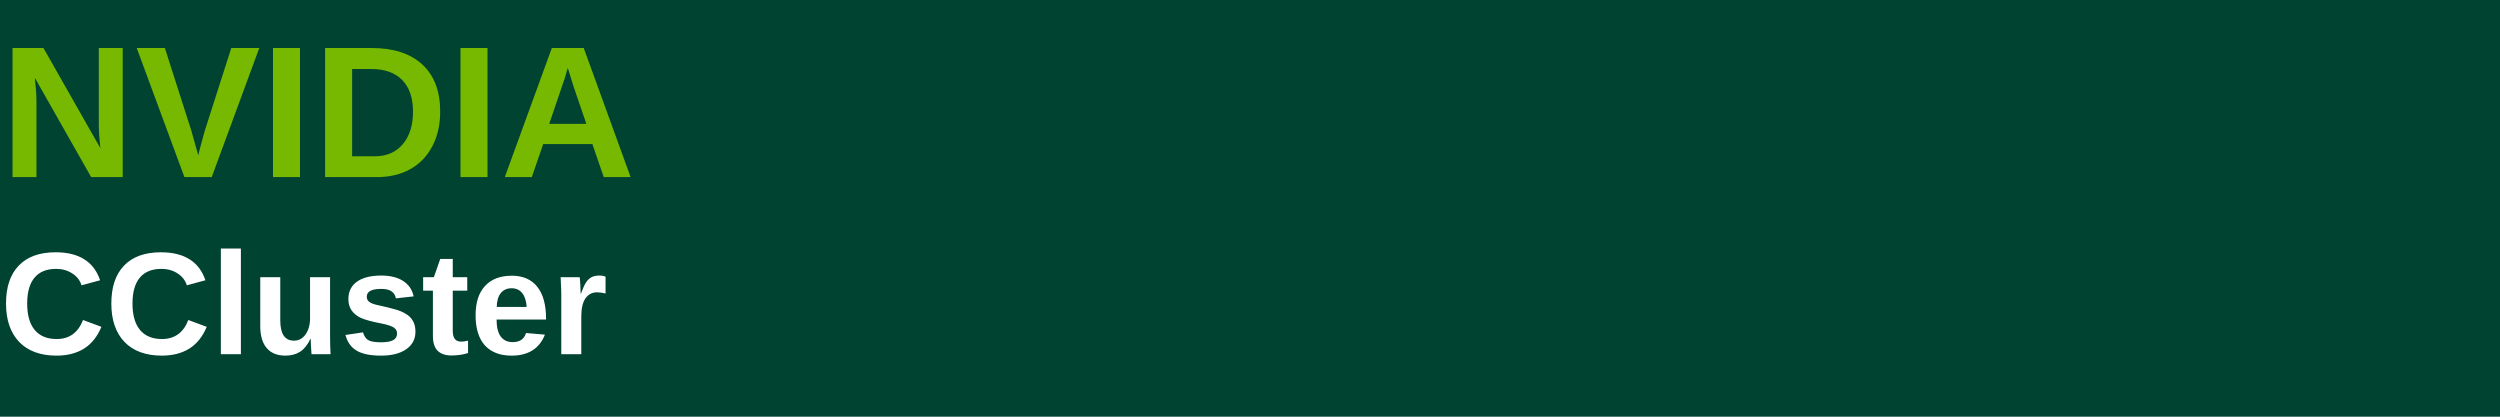
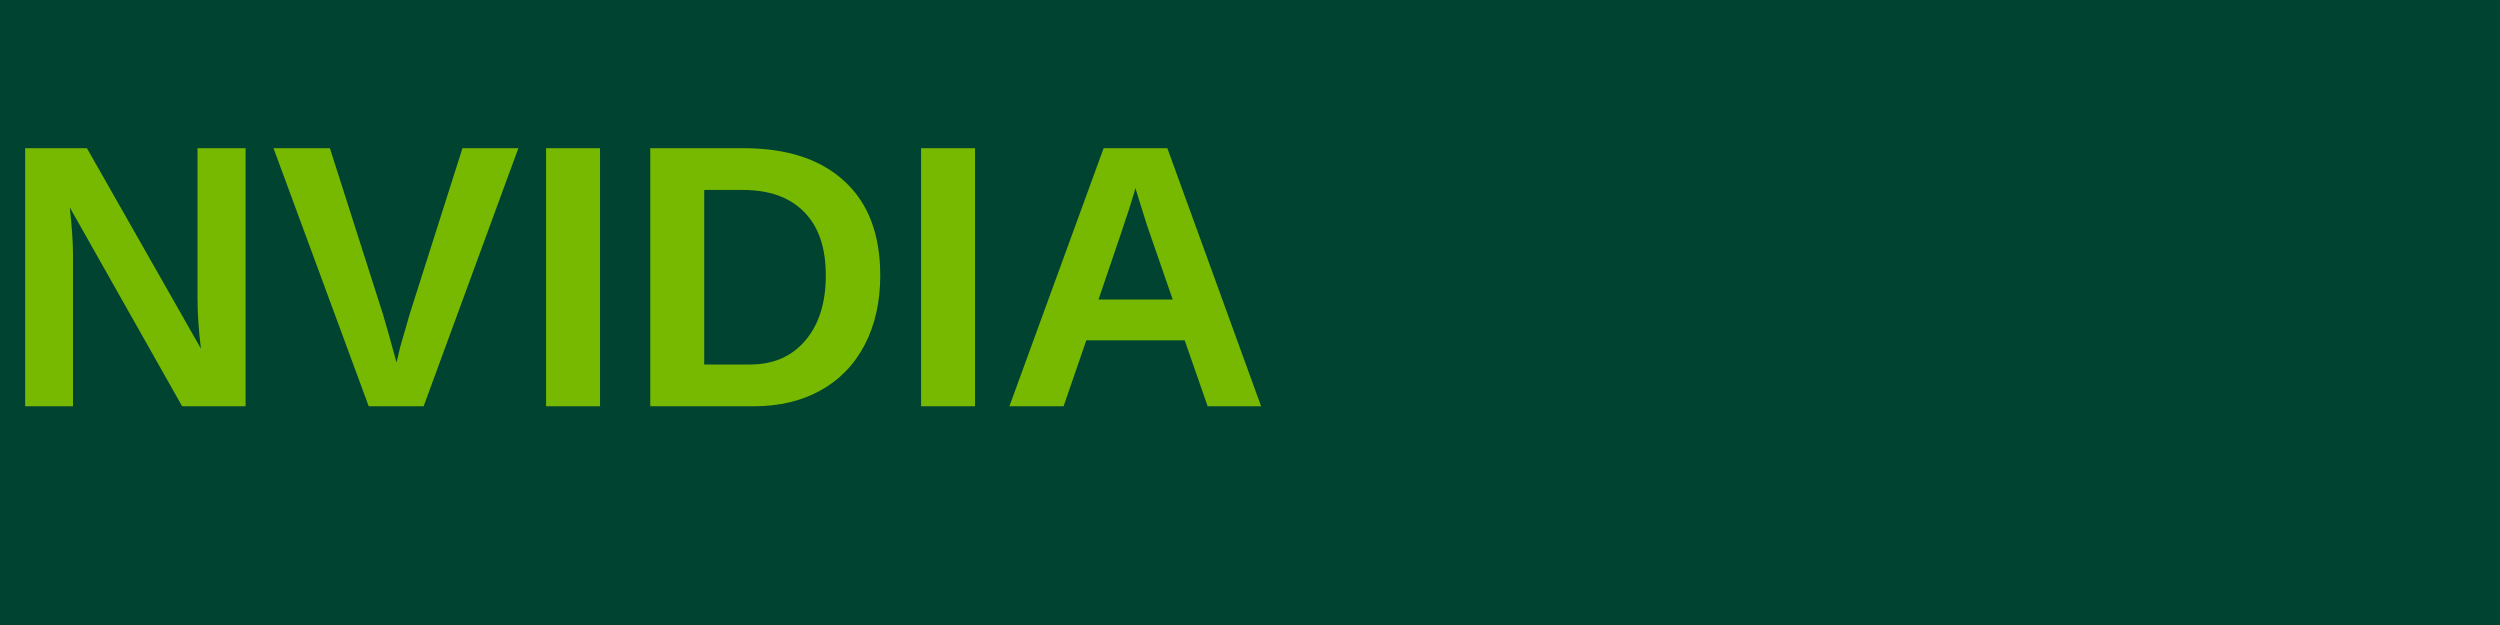
- <svg xmlns="http://www.w3.org/2000/svg" width="240" height="40" viewBox="0 0 240 40" role="img" aria-label="NVIDIA CCluster">
-   <rect width="240" height="40" fill="#004331" />
-   <text x="0" y="17" font-family="Arial, Helvetica, sans-serif" font-size="18" font-weight="700" fill="#76B900">NVIDIA</text>
-   <text x="0" y="34" font-family="Arial, Helvetica, sans-serif" font-size="14" font-weight="600" fill="white">CCluster</text>
+ <svg xmlns="http://www.w3.org/2000/svg" width="160" height="40" viewBox="0 0 160 40" role="img" aria-label="NVIDIA">
+   <rect width="160" height="40" fill="#004331" />
+   <text x="0" y="26" font-family="Arial, Helvetica, sans-serif" font-size="24" font-weight="700" fill="#76B900">NVIDIA</text>
</svg>
